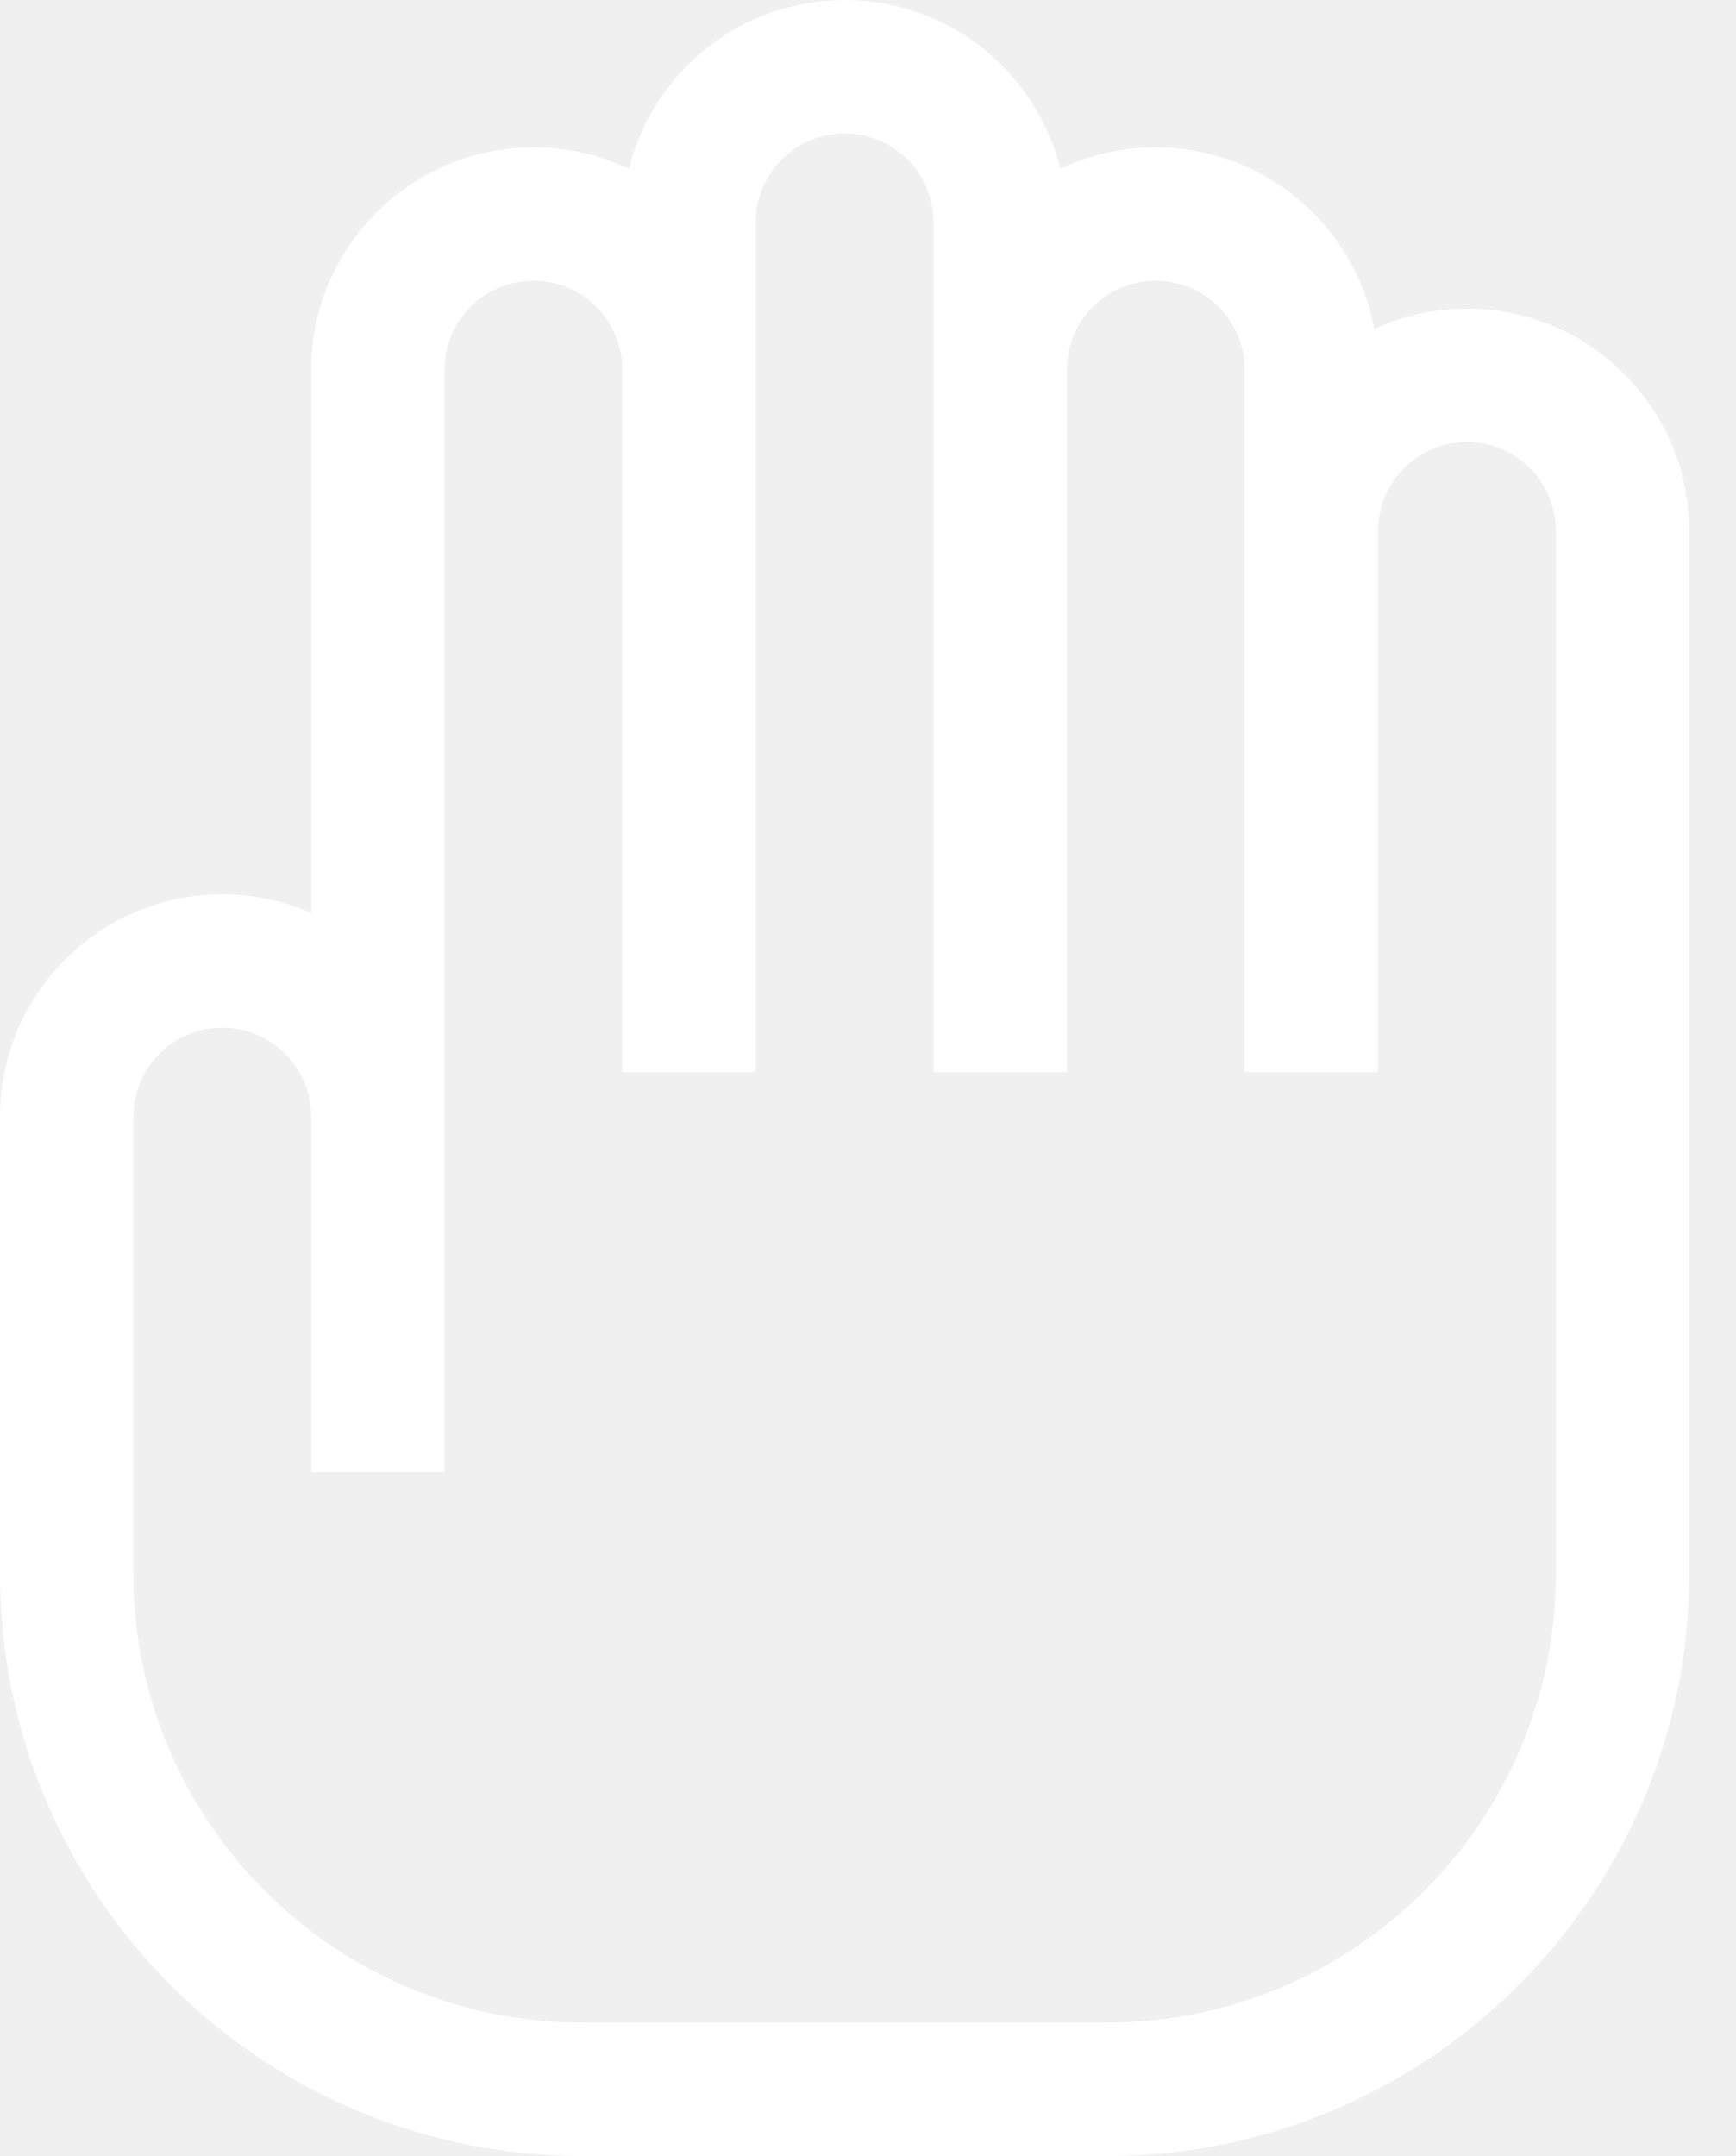
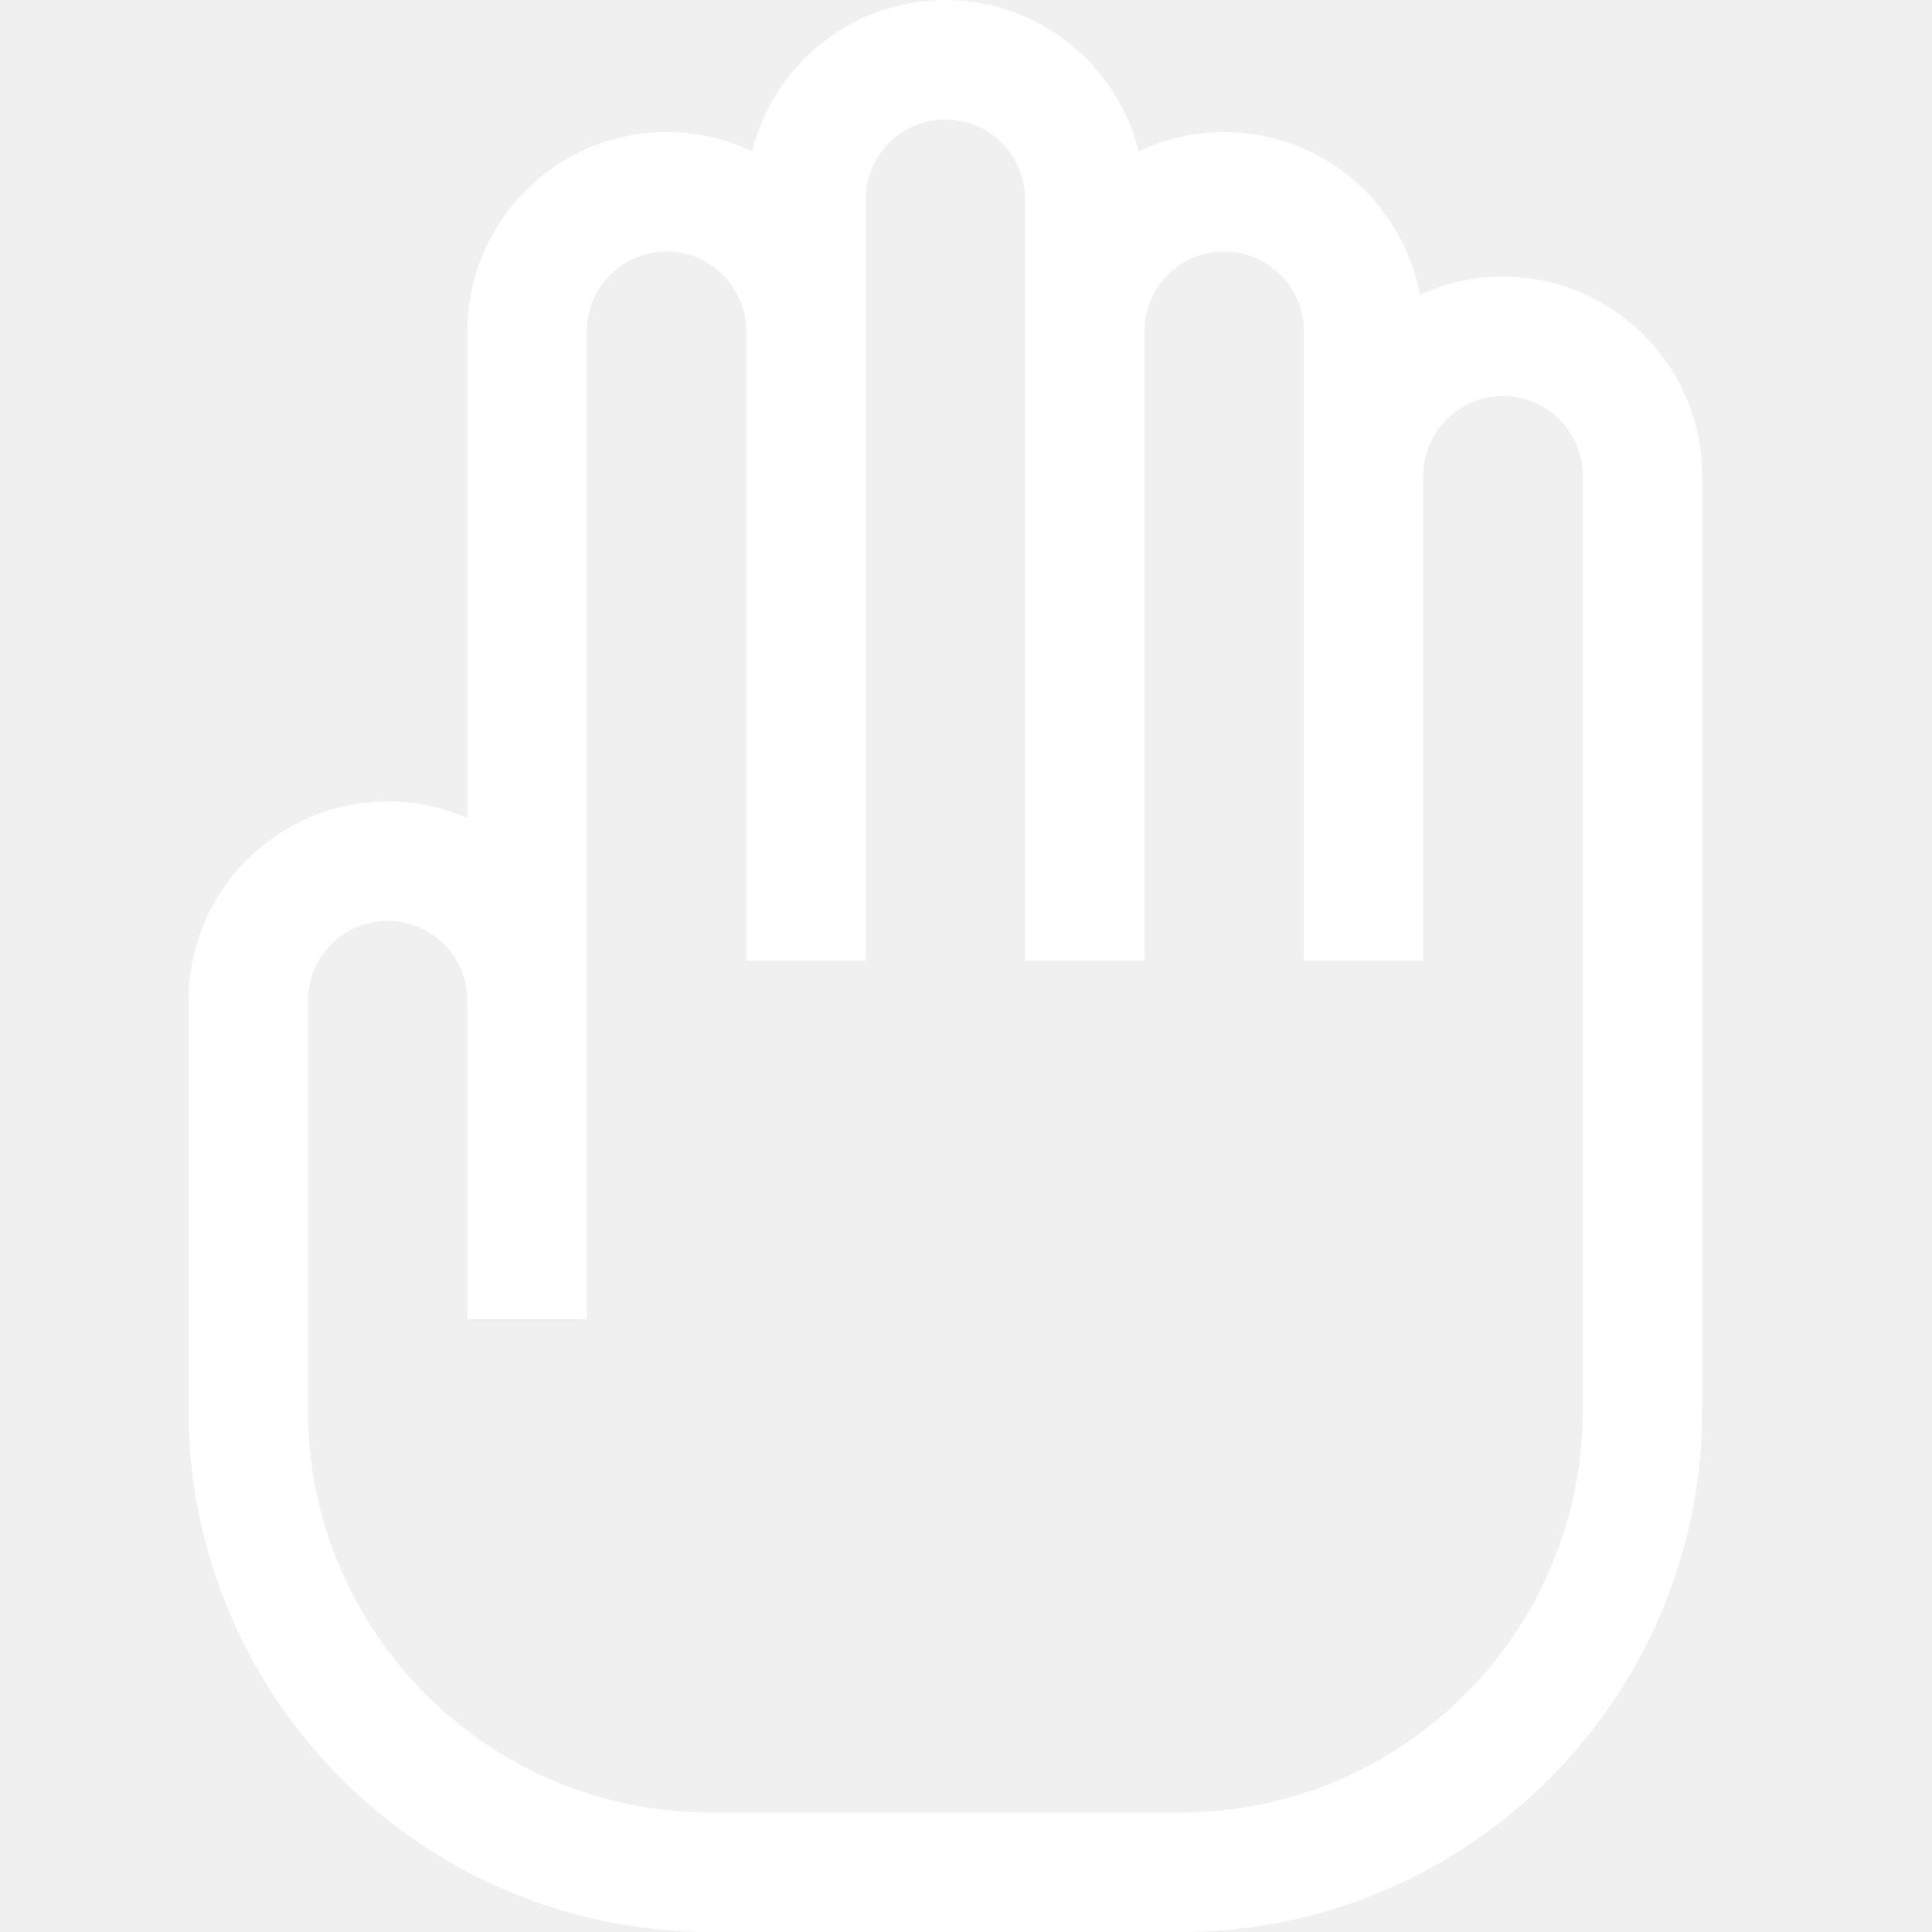
- <svg xmlns="http://www.w3.org/2000/svg" width="33" height="41" viewBox="0 0 33 41" fill="none">
+ <svg xmlns="http://www.w3.org/2000/svg" width="50" height="50" viewBox="0 0 33 41" fill="none">
  <path d="M27.897 5.869C27.268 5.869 26.671 6.008 26.134 6.256C25.77 4.293 24.046 2.802 21.979 2.802C21.33 2.802 20.715 2.949 20.165 3.212C19.709 1.37 18.043 0 16.062 0C14.081 0 12.415 1.37 11.959 3.212C11.409 2.949 10.793 2.802 10.144 2.802C7.814 2.802 5.918 4.698 5.918 7.029V17.361C5.399 17.134 4.828 17.007 4.227 17.007C1.896 17.007 0 18.903 0 21.234V29.926C0 36.032 4.968 41 11.074 41H21.049C27.156 41 32.124 36.032 32.124 29.926V10.096C32.124 7.765 30.227 5.869 27.897 5.869ZM29.588 29.926C29.588 34.634 25.757 38.464 21.049 38.464H11.074C6.366 38.464 2.536 34.634 2.536 29.926V21.234C2.536 20.301 3.295 19.543 4.227 19.543C5.159 19.543 5.918 20.301 5.918 21.234V27.996H8.454V7.029C8.454 6.096 9.212 5.338 10.144 5.338C11.077 5.338 11.835 6.096 11.835 7.029V20.388H14.371V4.227C14.371 3.295 15.13 2.536 16.062 2.536C16.994 2.536 17.753 3.295 17.753 4.227V20.388H20.289V7.029C20.289 6.096 21.047 5.338 21.979 5.338C22.912 5.338 23.67 6.096 23.67 7.029V20.388H26.206V10.096C26.206 9.164 26.965 8.405 27.897 8.405C28.829 8.405 29.588 9.164 29.588 10.096V29.926Z" fill="white" />
</svg>
